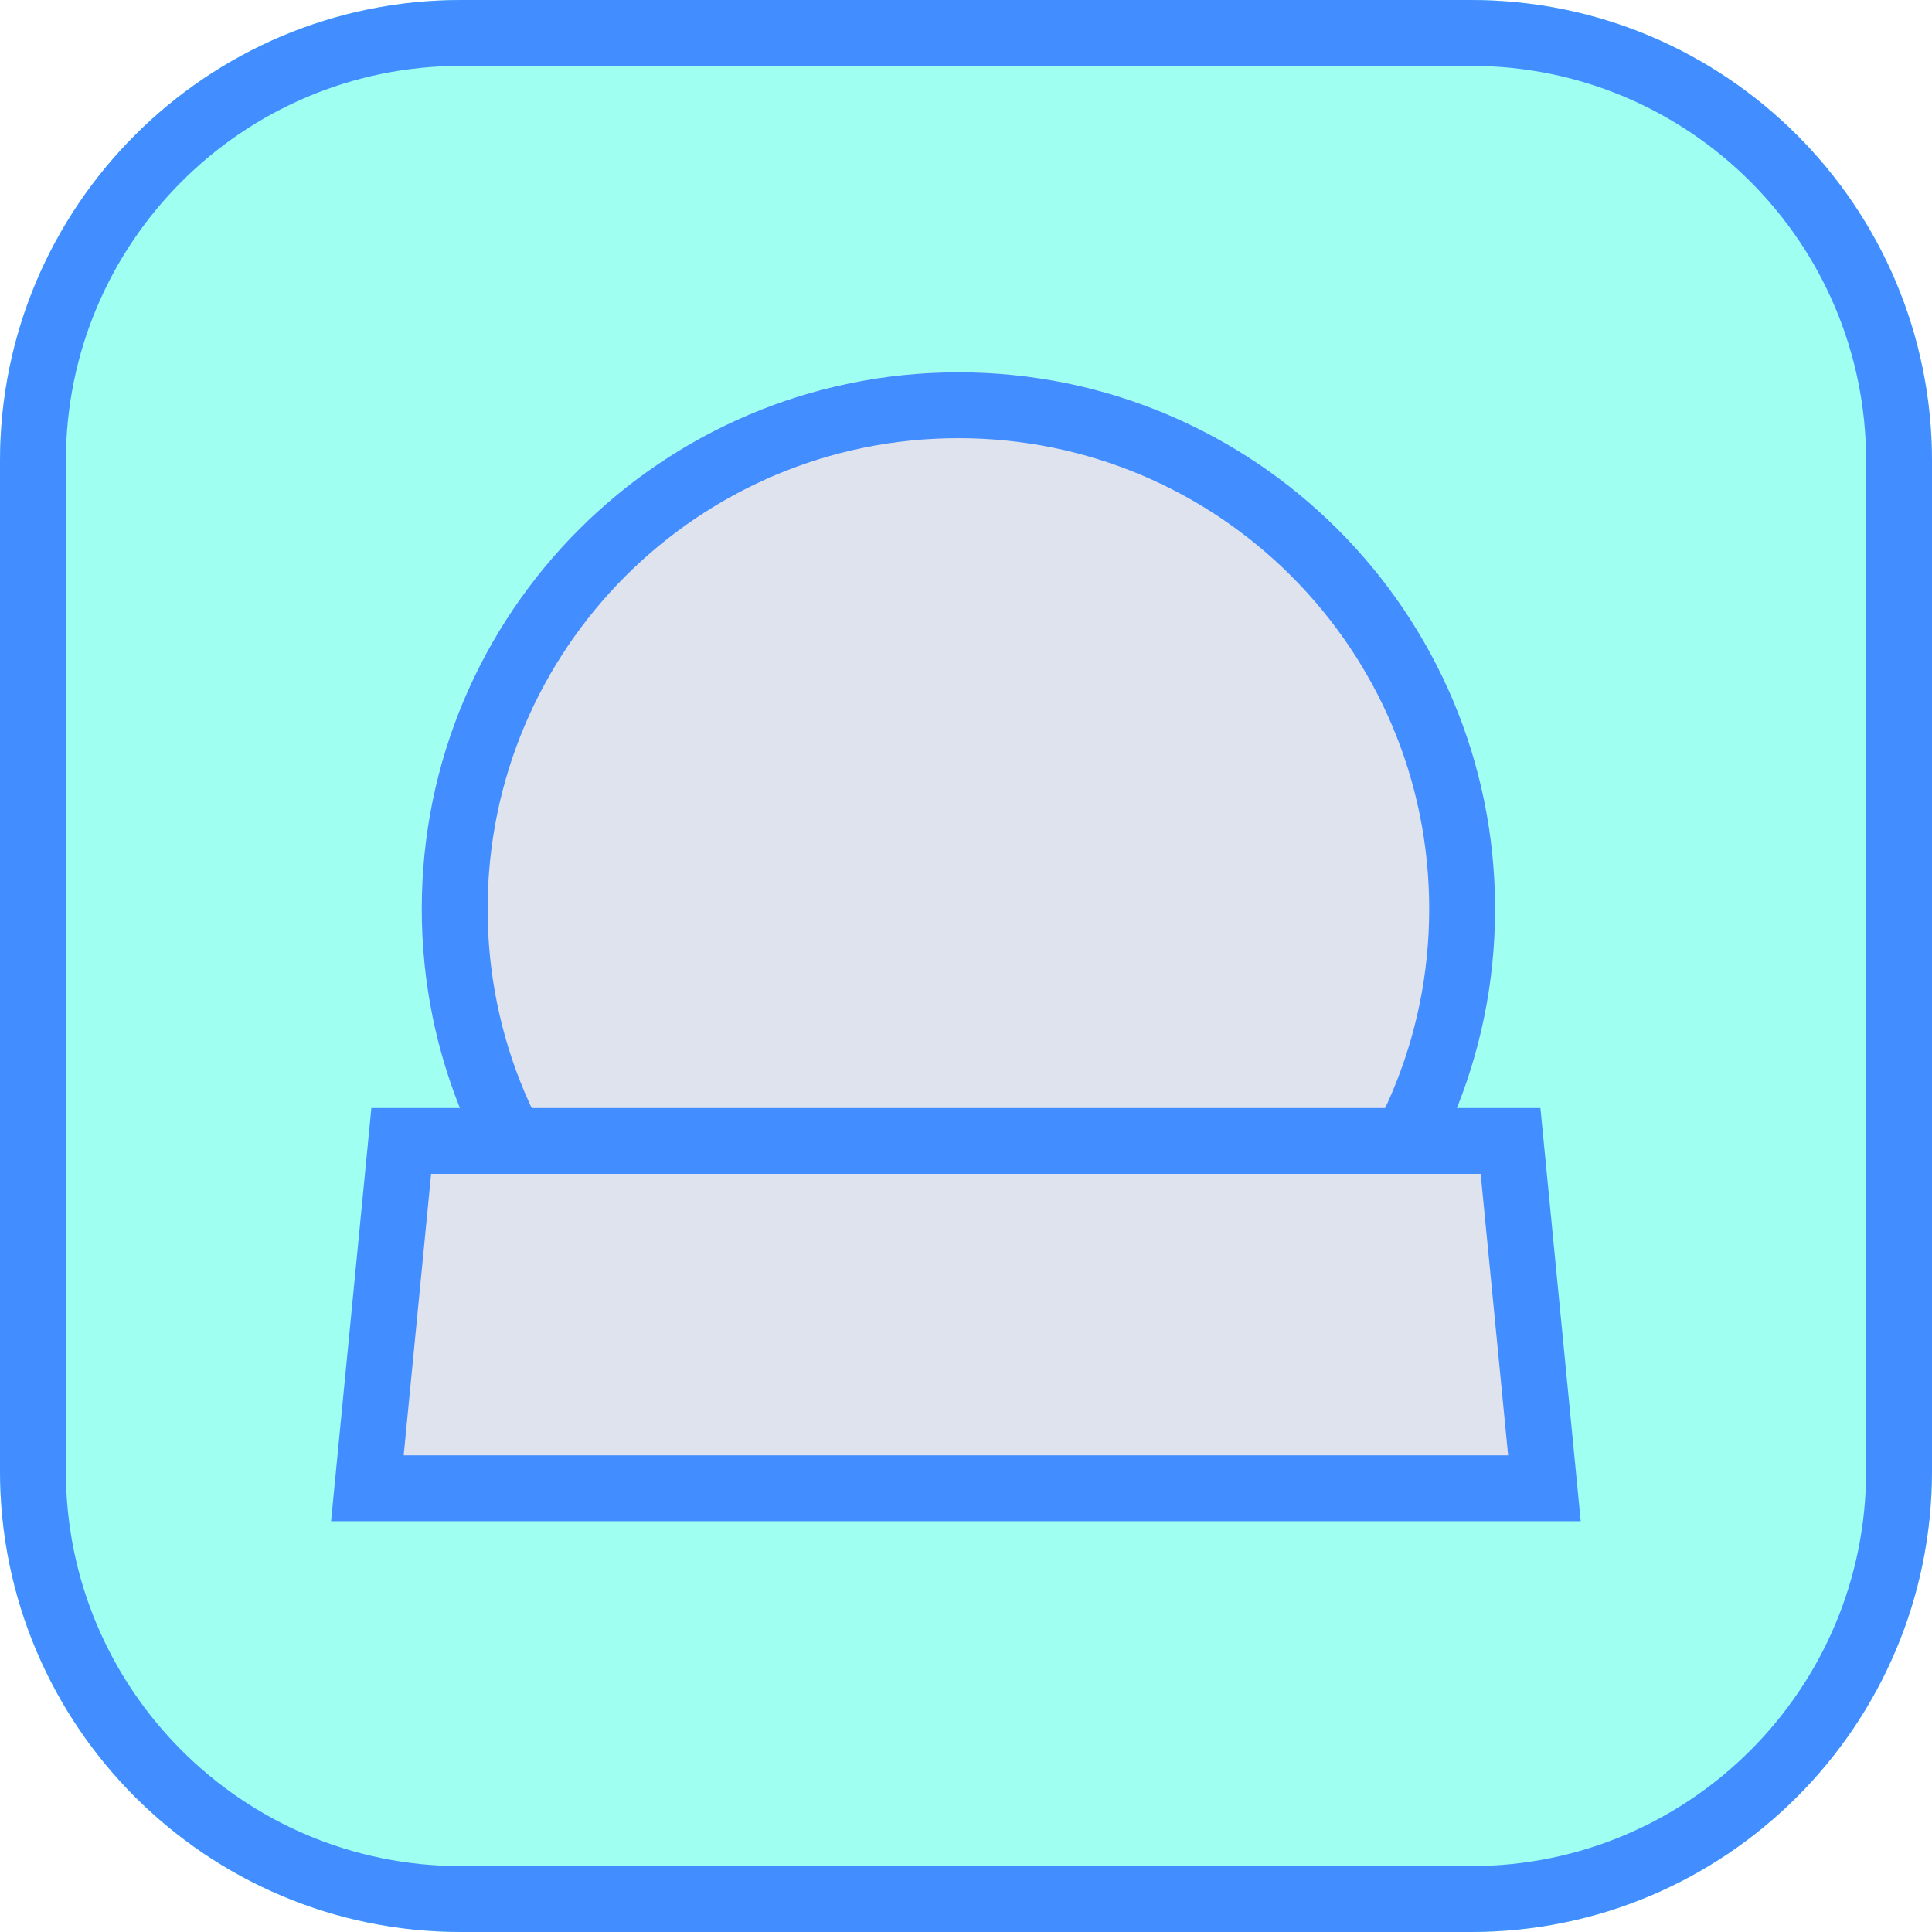
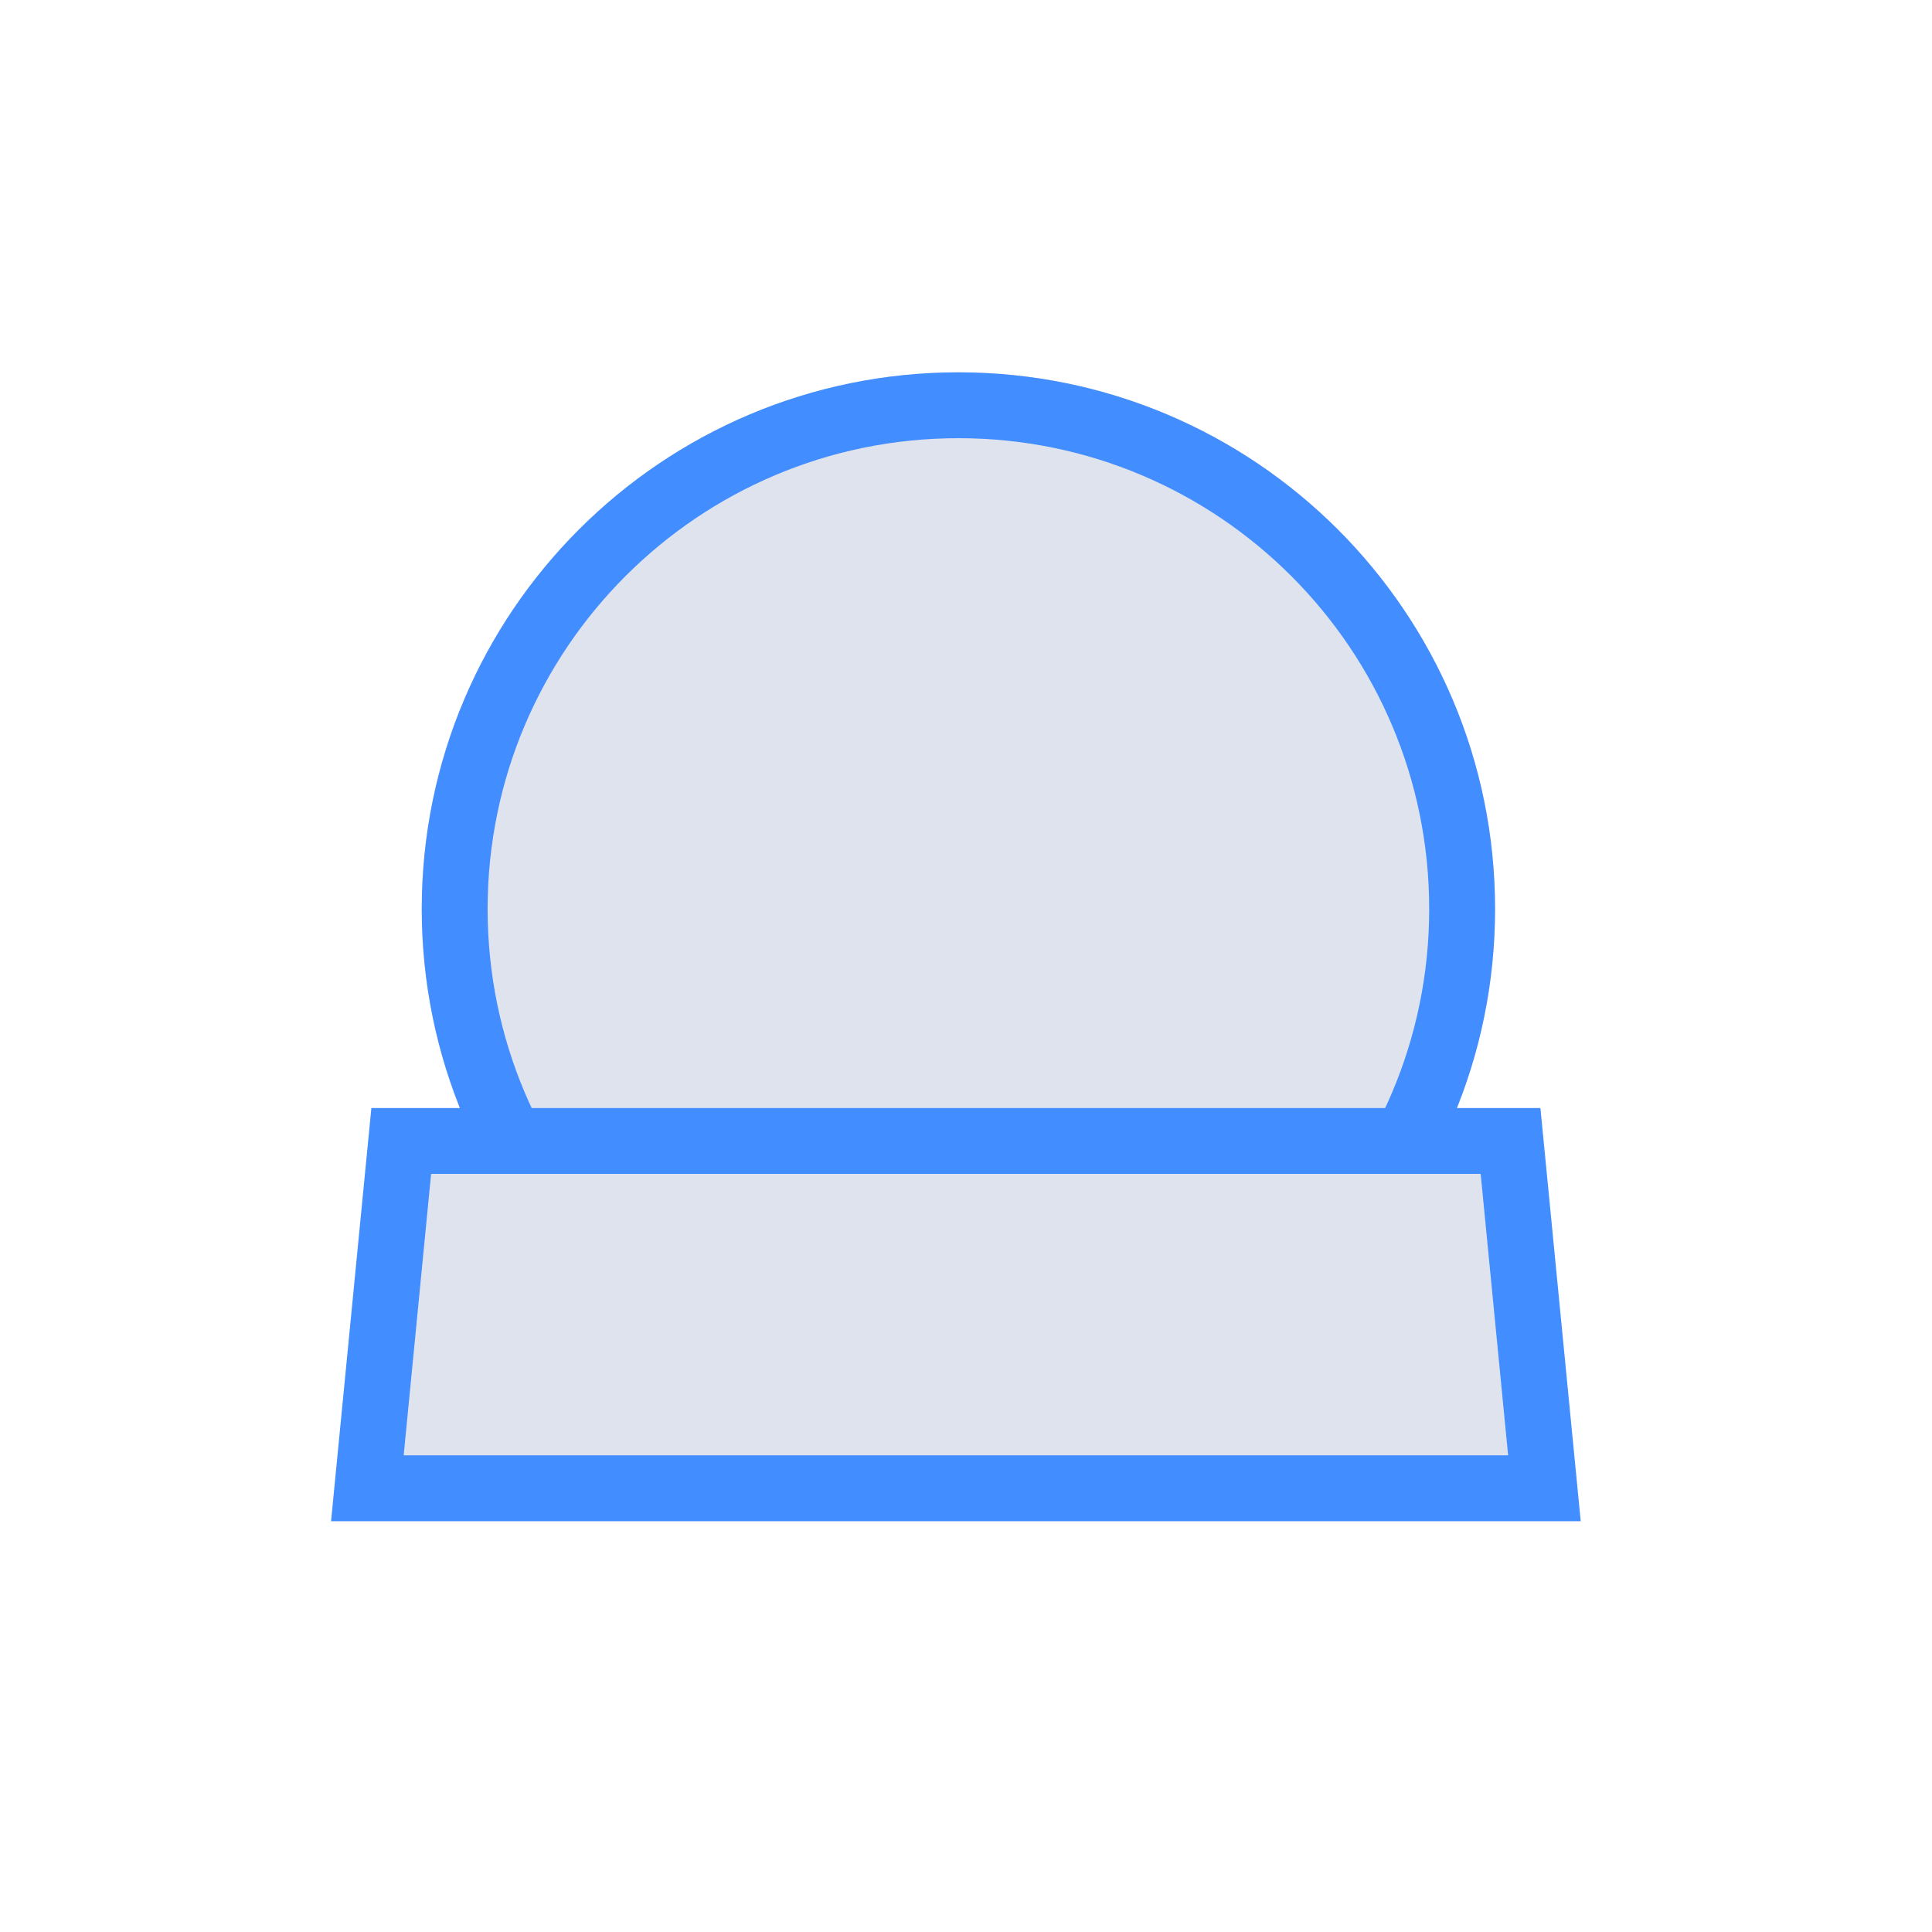
- <svg xmlns="http://www.w3.org/2000/svg" width="58.667" height="58.667" viewBox="0 0 58.667 58.667">
-   <g id="icon_zatonyvar" transform="translate(-1003 -38)">
-     <g id="Rectangle_4" data-name="Rectangle 4" transform="translate(1003 38)" fill="#9ffff0" stroke="#428dff" stroke-width="2">
-       <rect width="58.667" height="58.667" rx="14" stroke="none" />
-       <rect x="1" y="1" width="56.667" height="56.667" rx="13" fill="none" />
+ <svg xmlns="http://www.w3.org/2000/svg" width="58.667" height="58.667" viewBox="0 0 58.667 58.667" version="1.1" id="svg3789">
+   <defs id="defs3793" />
+   <g transform="translate(-876.947,61.806)" data-name="Group 10" id="Group_10">
+     <g style="fill:#dfe3ee;stroke:#428dff;stroke-width:2;stroke-linecap:round;stroke-linejoin:round" transform="translate(889.754,-50.5)" data-name="Ellipse 1" id="Ellipse_1">
+       <circle style="stroke:none" r="16.296" id="ellipse3777" cy="16.296" cx="16.296" />
+       <circle style="fill:none" r="15.296" id="ellipse3779" cy="16.296" cx="16.296" />
    </g>
-     <g id="Group_10" data-name="Group 10" transform="translate(126.053 99.806)">
-       <g id="Ellipse_1" data-name="Ellipse 1" transform="translate(889.754 -50.5)" fill="#dfe3ee" stroke="#428dff" stroke-linecap="round" stroke-linejoin="round" stroke-width="2">
-         <ellipse cx="16.296" cy="16.296" rx="16.296" ry="16.296" stroke="none" />
-         <ellipse cx="16.296" cy="16.296" rx="15.296" ry="15.296" fill="none" />
-       </g>
-       <g id="Path_98" data-name="Path 98" transform="translate(887 -28.16)" fill="#dfe3ee" stroke-linecap="round" stroke-linejoin="round">
-         <path d="M 36.845 11.547 L 1.102 11.547 L 2.131 1 L 35.816 1 L 36.845 11.547 Z" stroke="none" />
-         <path d="M 3.038 2 L 2.205 10.547 L 35.743 10.547 L 34.909 2 L 3.038 2 M 1.224 -4.76837158203125e-06 L 36.723 -4.76837158203125e-06 L 37.947 12.547 L 0 12.547 L 1.224 -4.76837158203125e-06 Z" stroke="none" fill="#428dff" />
-       </g>
+     <g style="fill:#dfe3ee;stroke-linecap:round;stroke-linejoin:round" transform="translate(887,-28.16)" data-name="Path 98" id="Path_98">
+       <path style="stroke:none" id="path3782" d="M 36.845,11.547 H 1.102 L 2.131,1 H 35.816 Z" />
+       <path style="fill:#428dff;stroke:none" id="path3784" d="M 3.038,2 2.205,10.547 H 35.743 L 34.909,2 H 3.038 M 1.224,-4.7683716e-6 h 35.499 L 37.947,12.547 H 0 Z" />
    </g>
  </g>
</svg>
